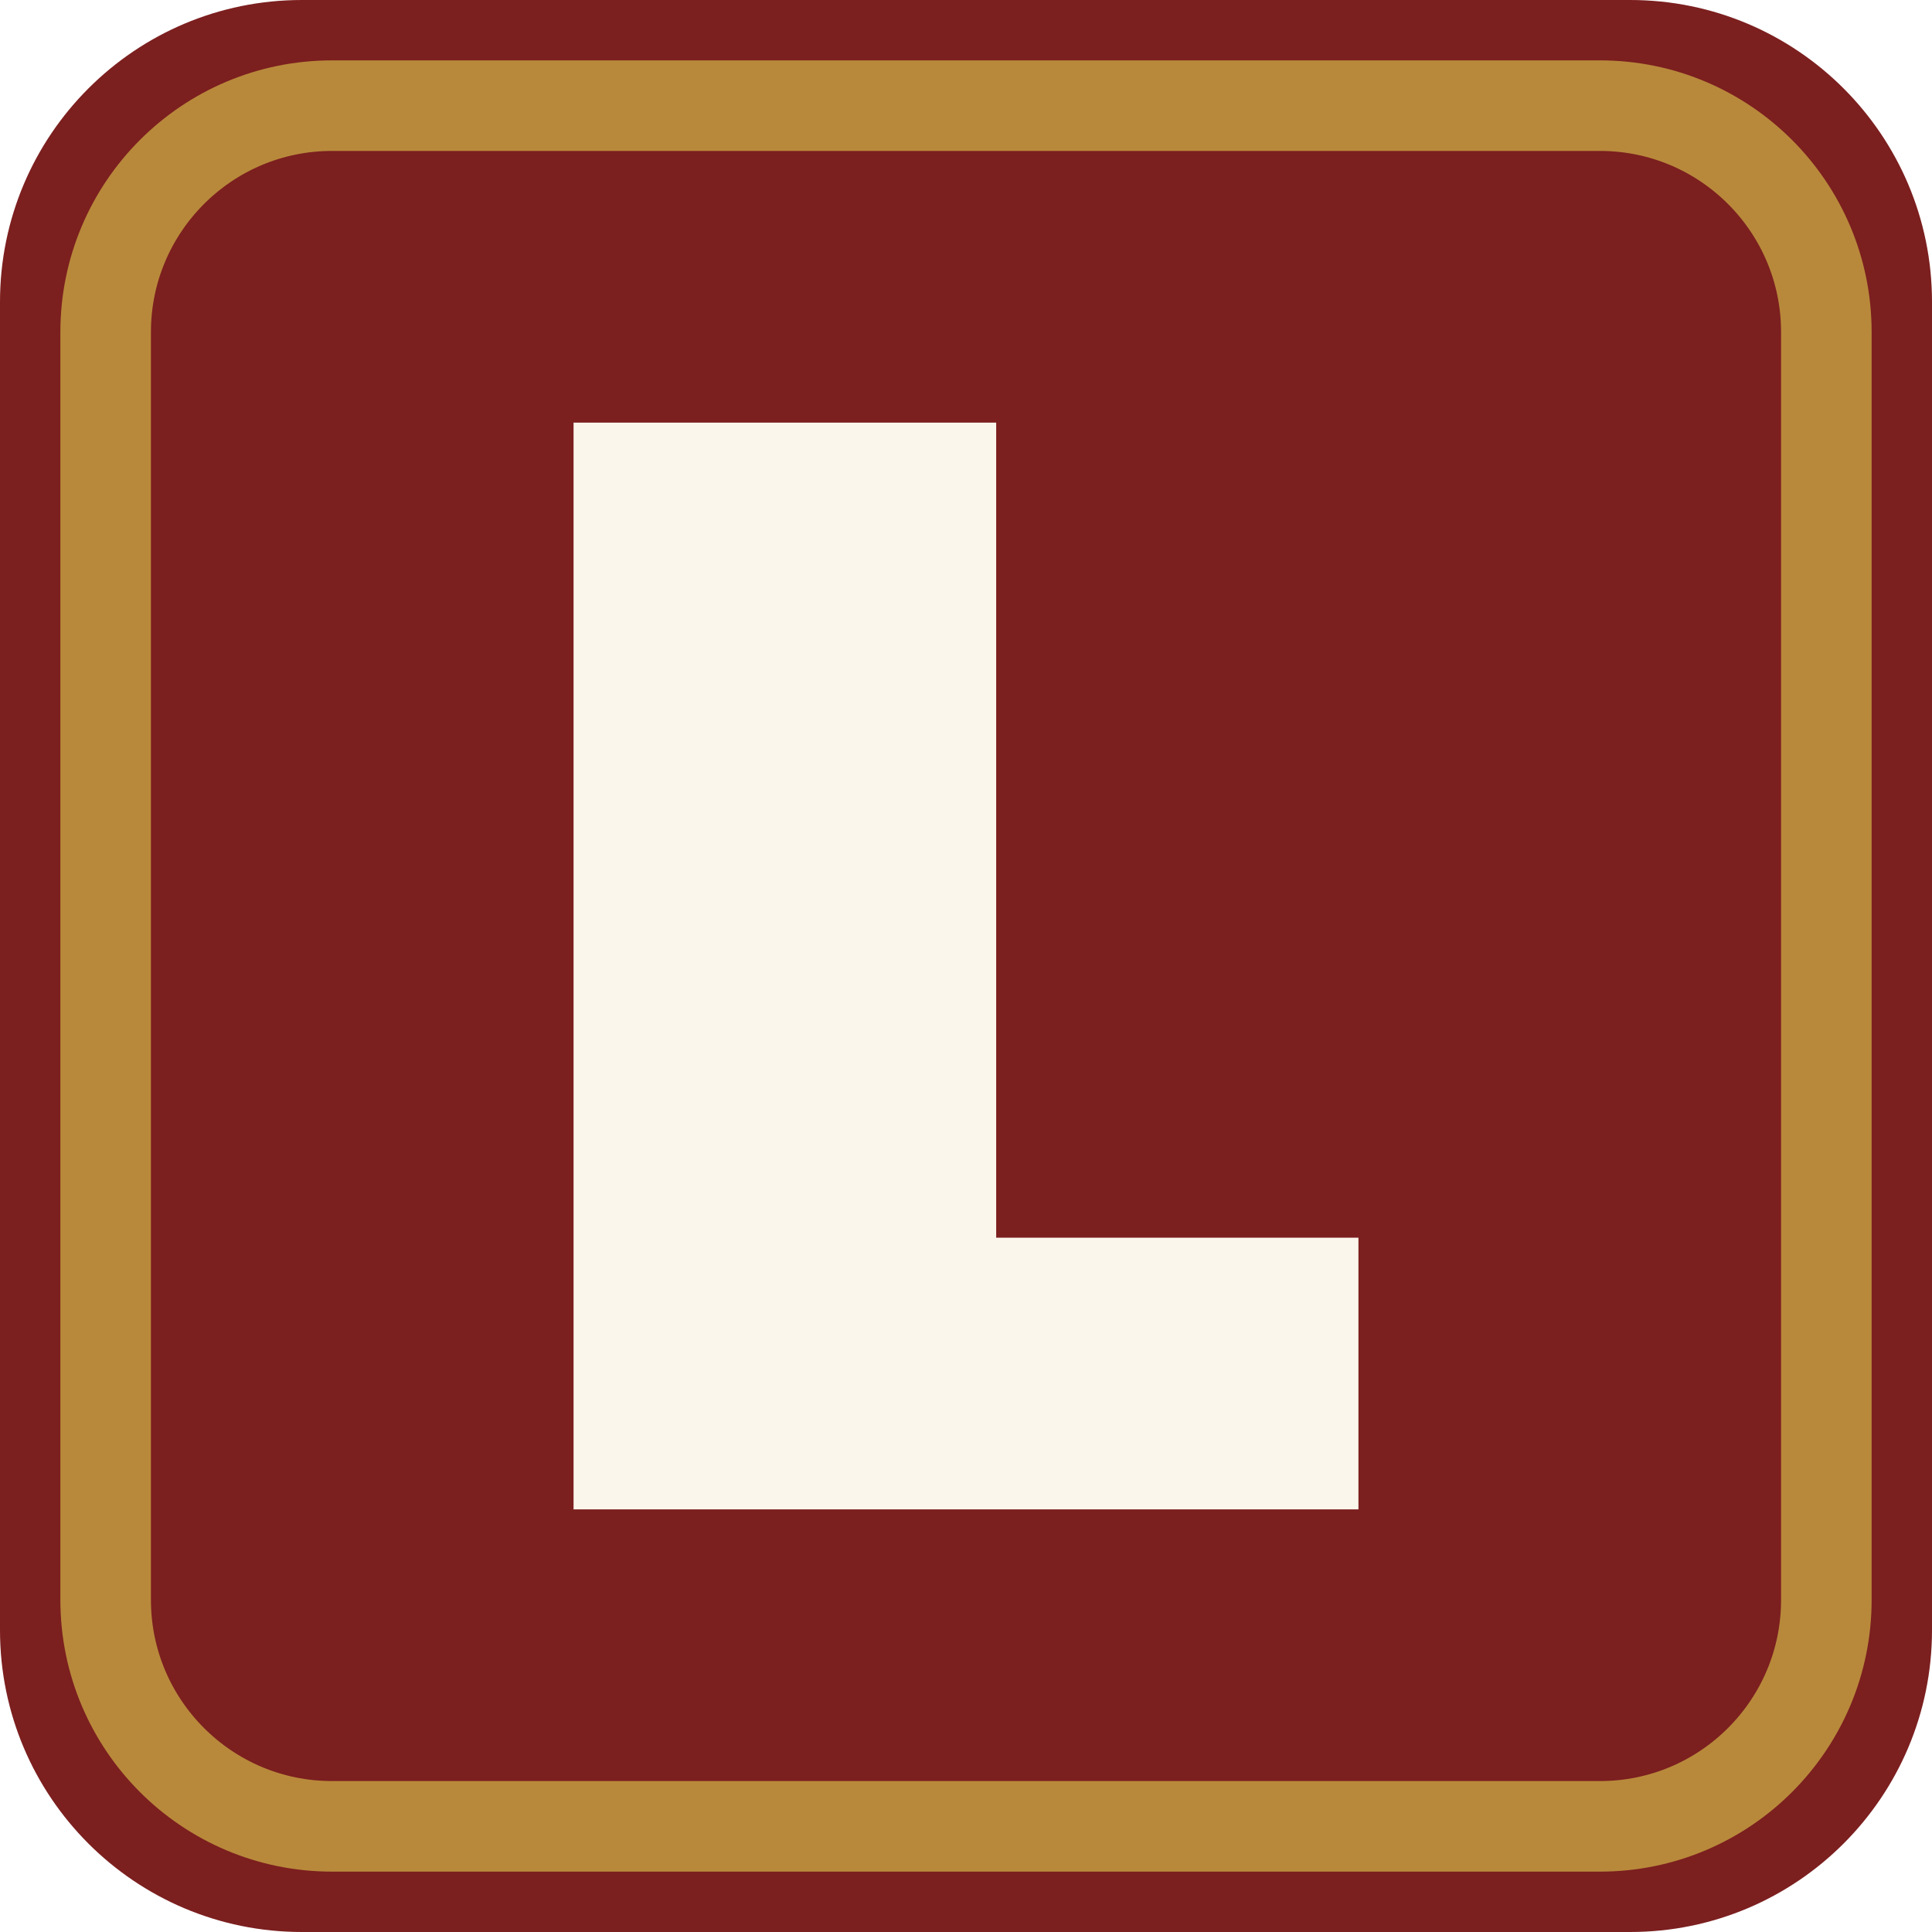
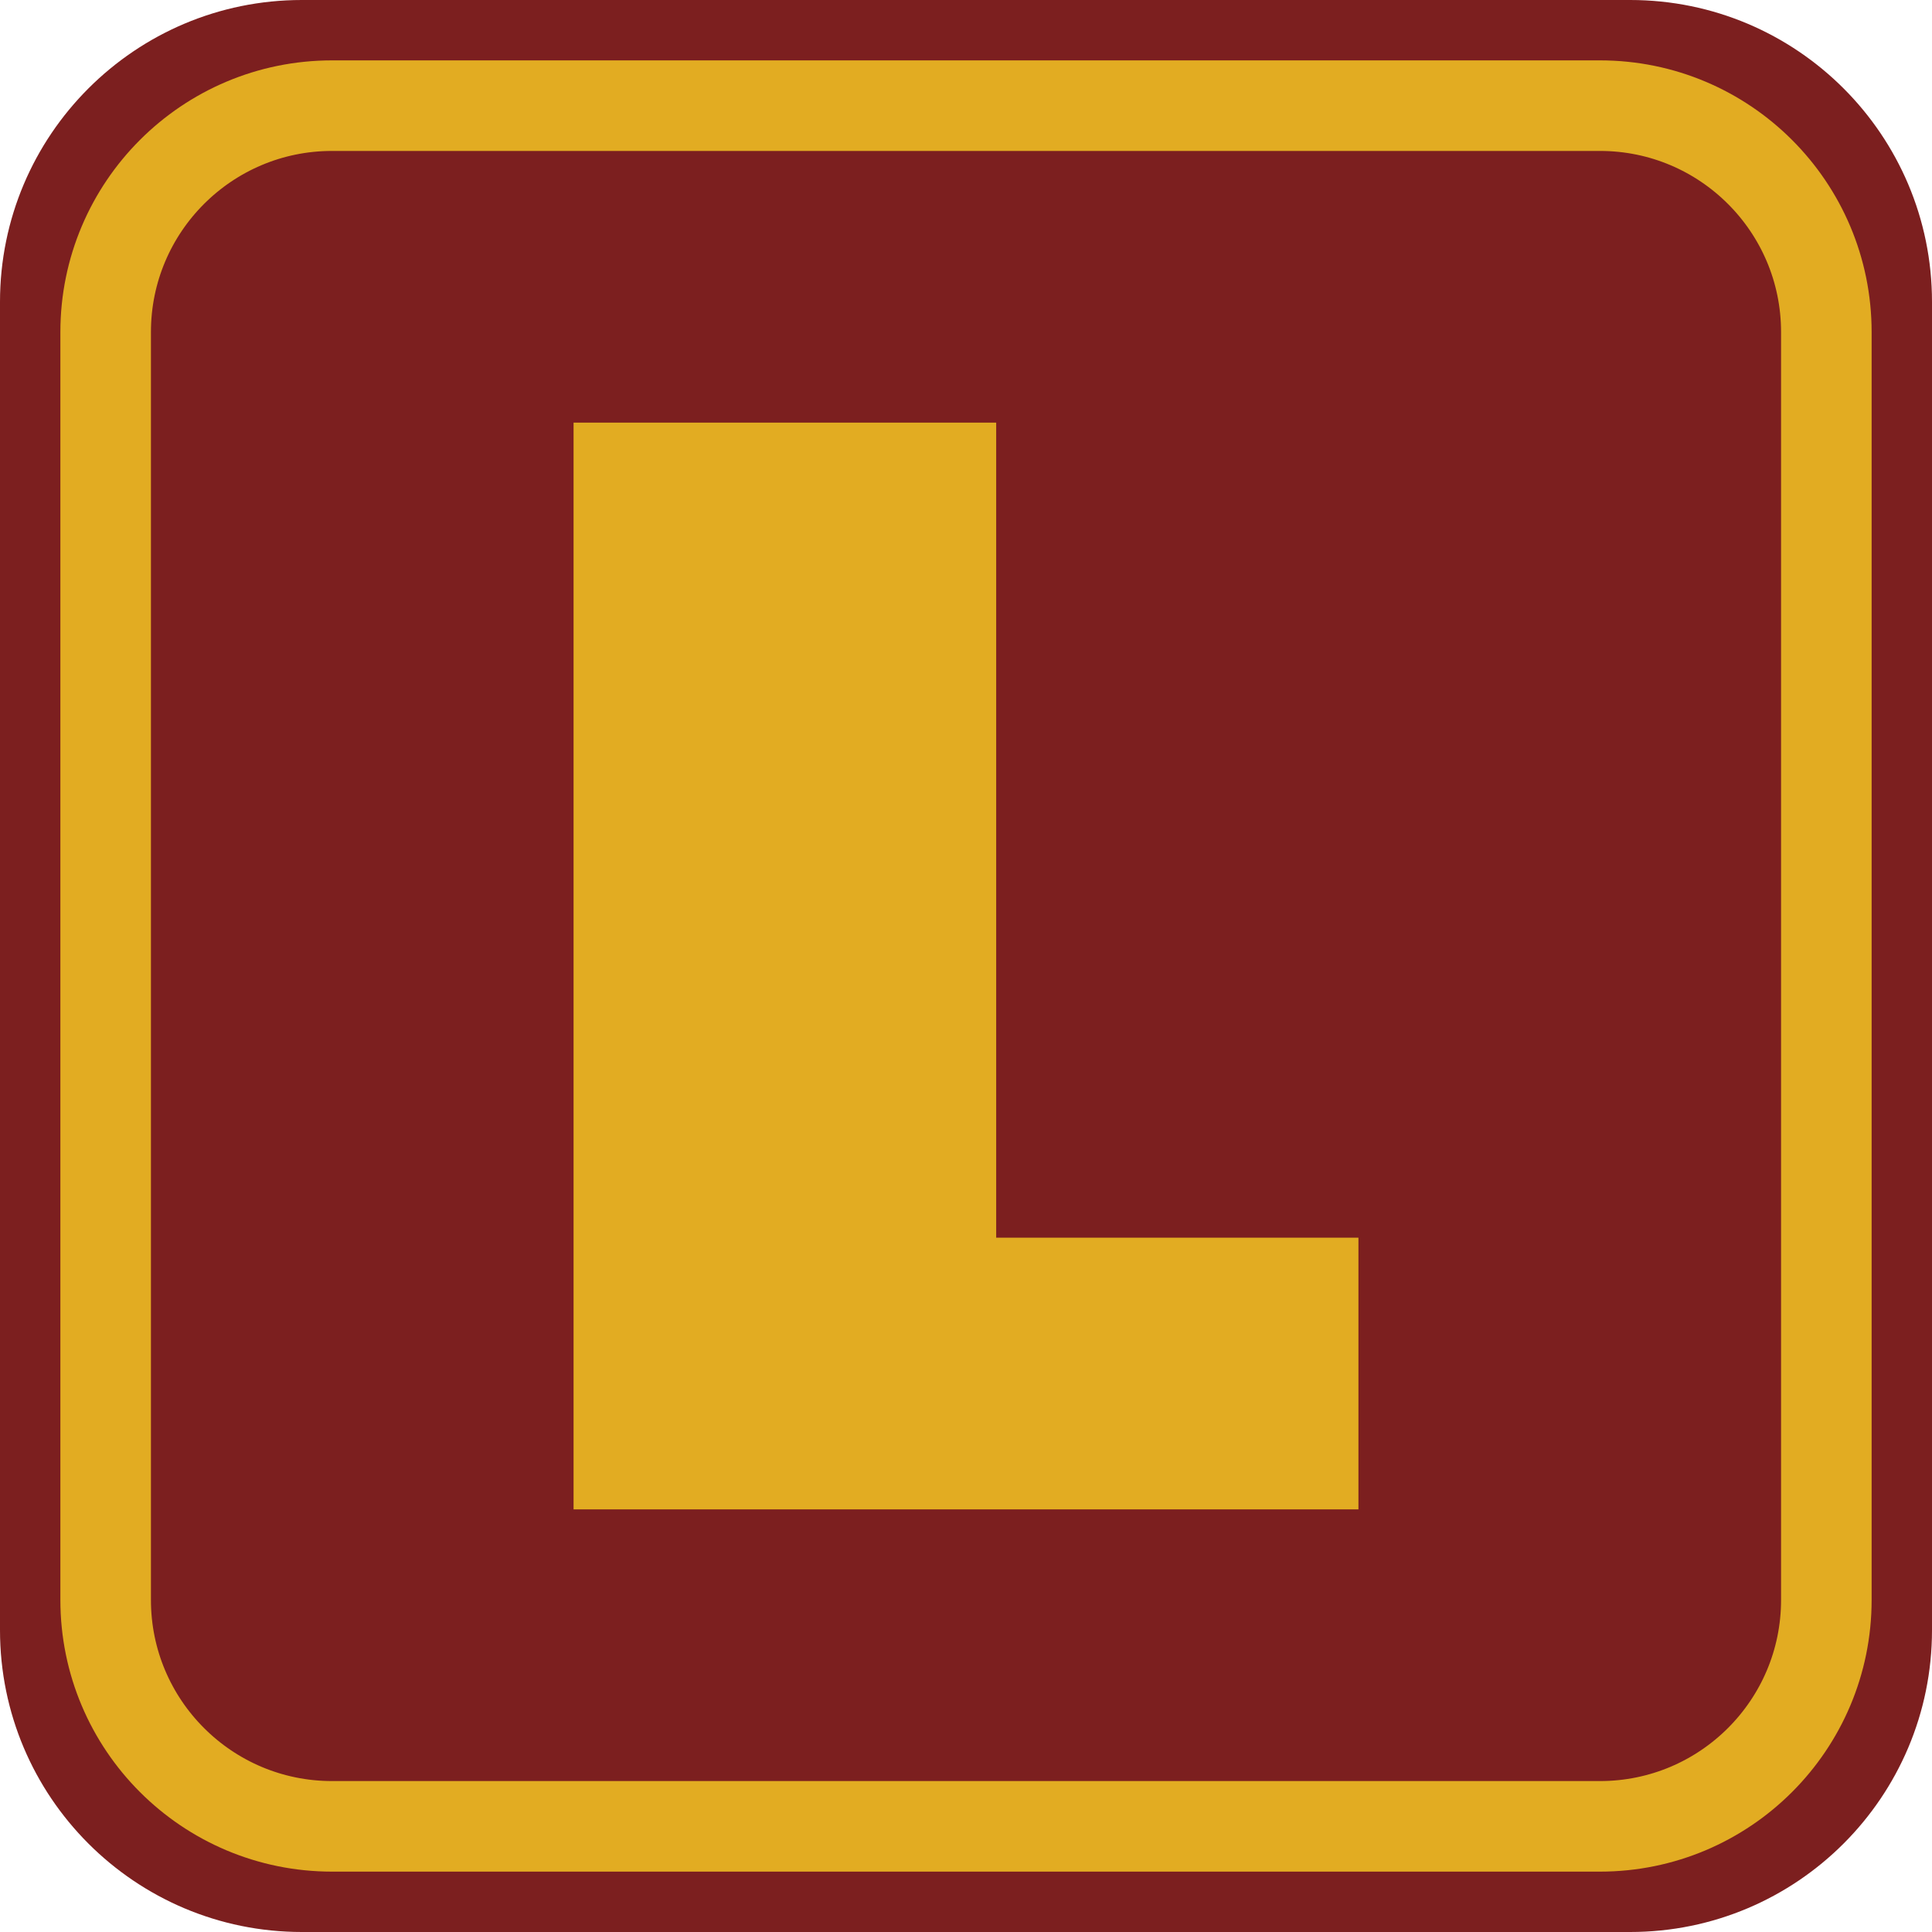
<svg xmlns="http://www.w3.org/2000/svg" viewBox="0 0 64 64" role="img" aria-label="Latin Super App">
  <rect width="64" height="64" rx="10" fill="#7c1f1f" />
-   <rect x="3.5" y="3.5" width="57" height="57" rx="7.5" fill="none" stroke="#b8893b" stroke-width="3" />
-   <path d="M19 14 H33 V41 H45 V50 H19 Z" fill="#fbf6ec" />
+   <rect x="3.5" y="3.5" width="57" height="57" rx="7.5" fill="none" stroke="#e2ac22" stroke-width="3" />
+   <path d="M19 14 H33 V41 H45 V50 H19 Z" fill="#e2ac22" />
</svg>
